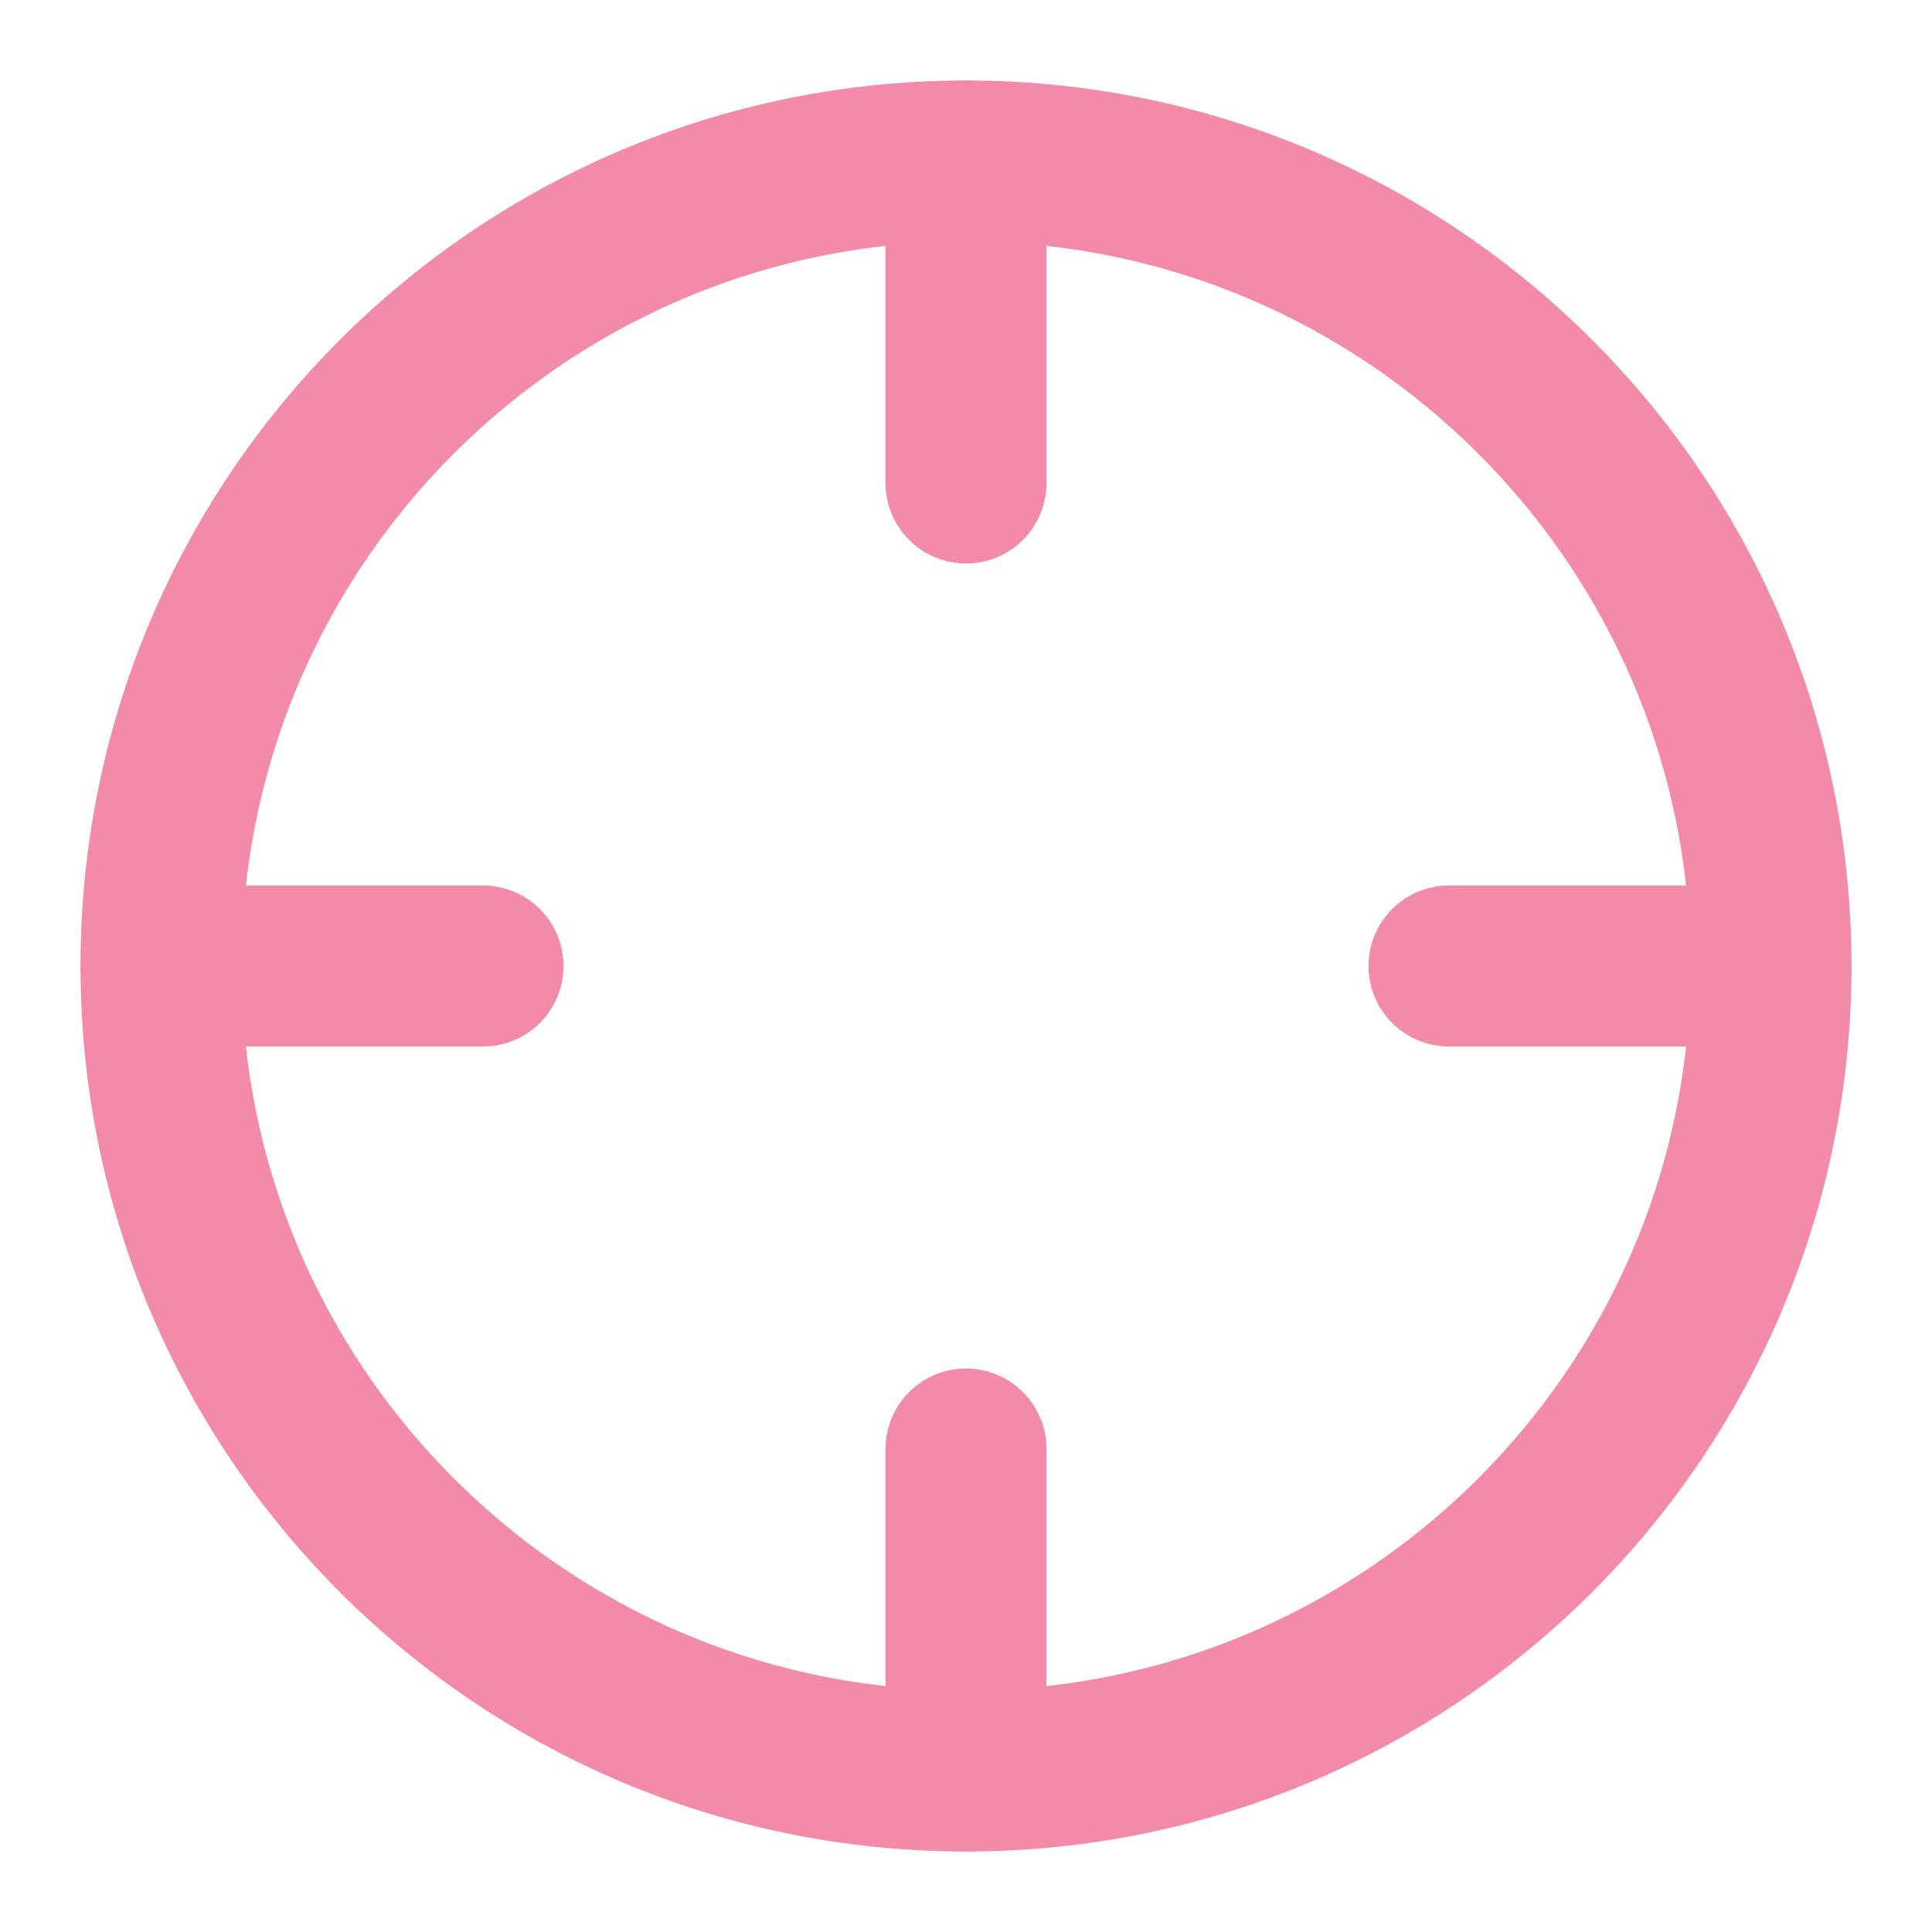
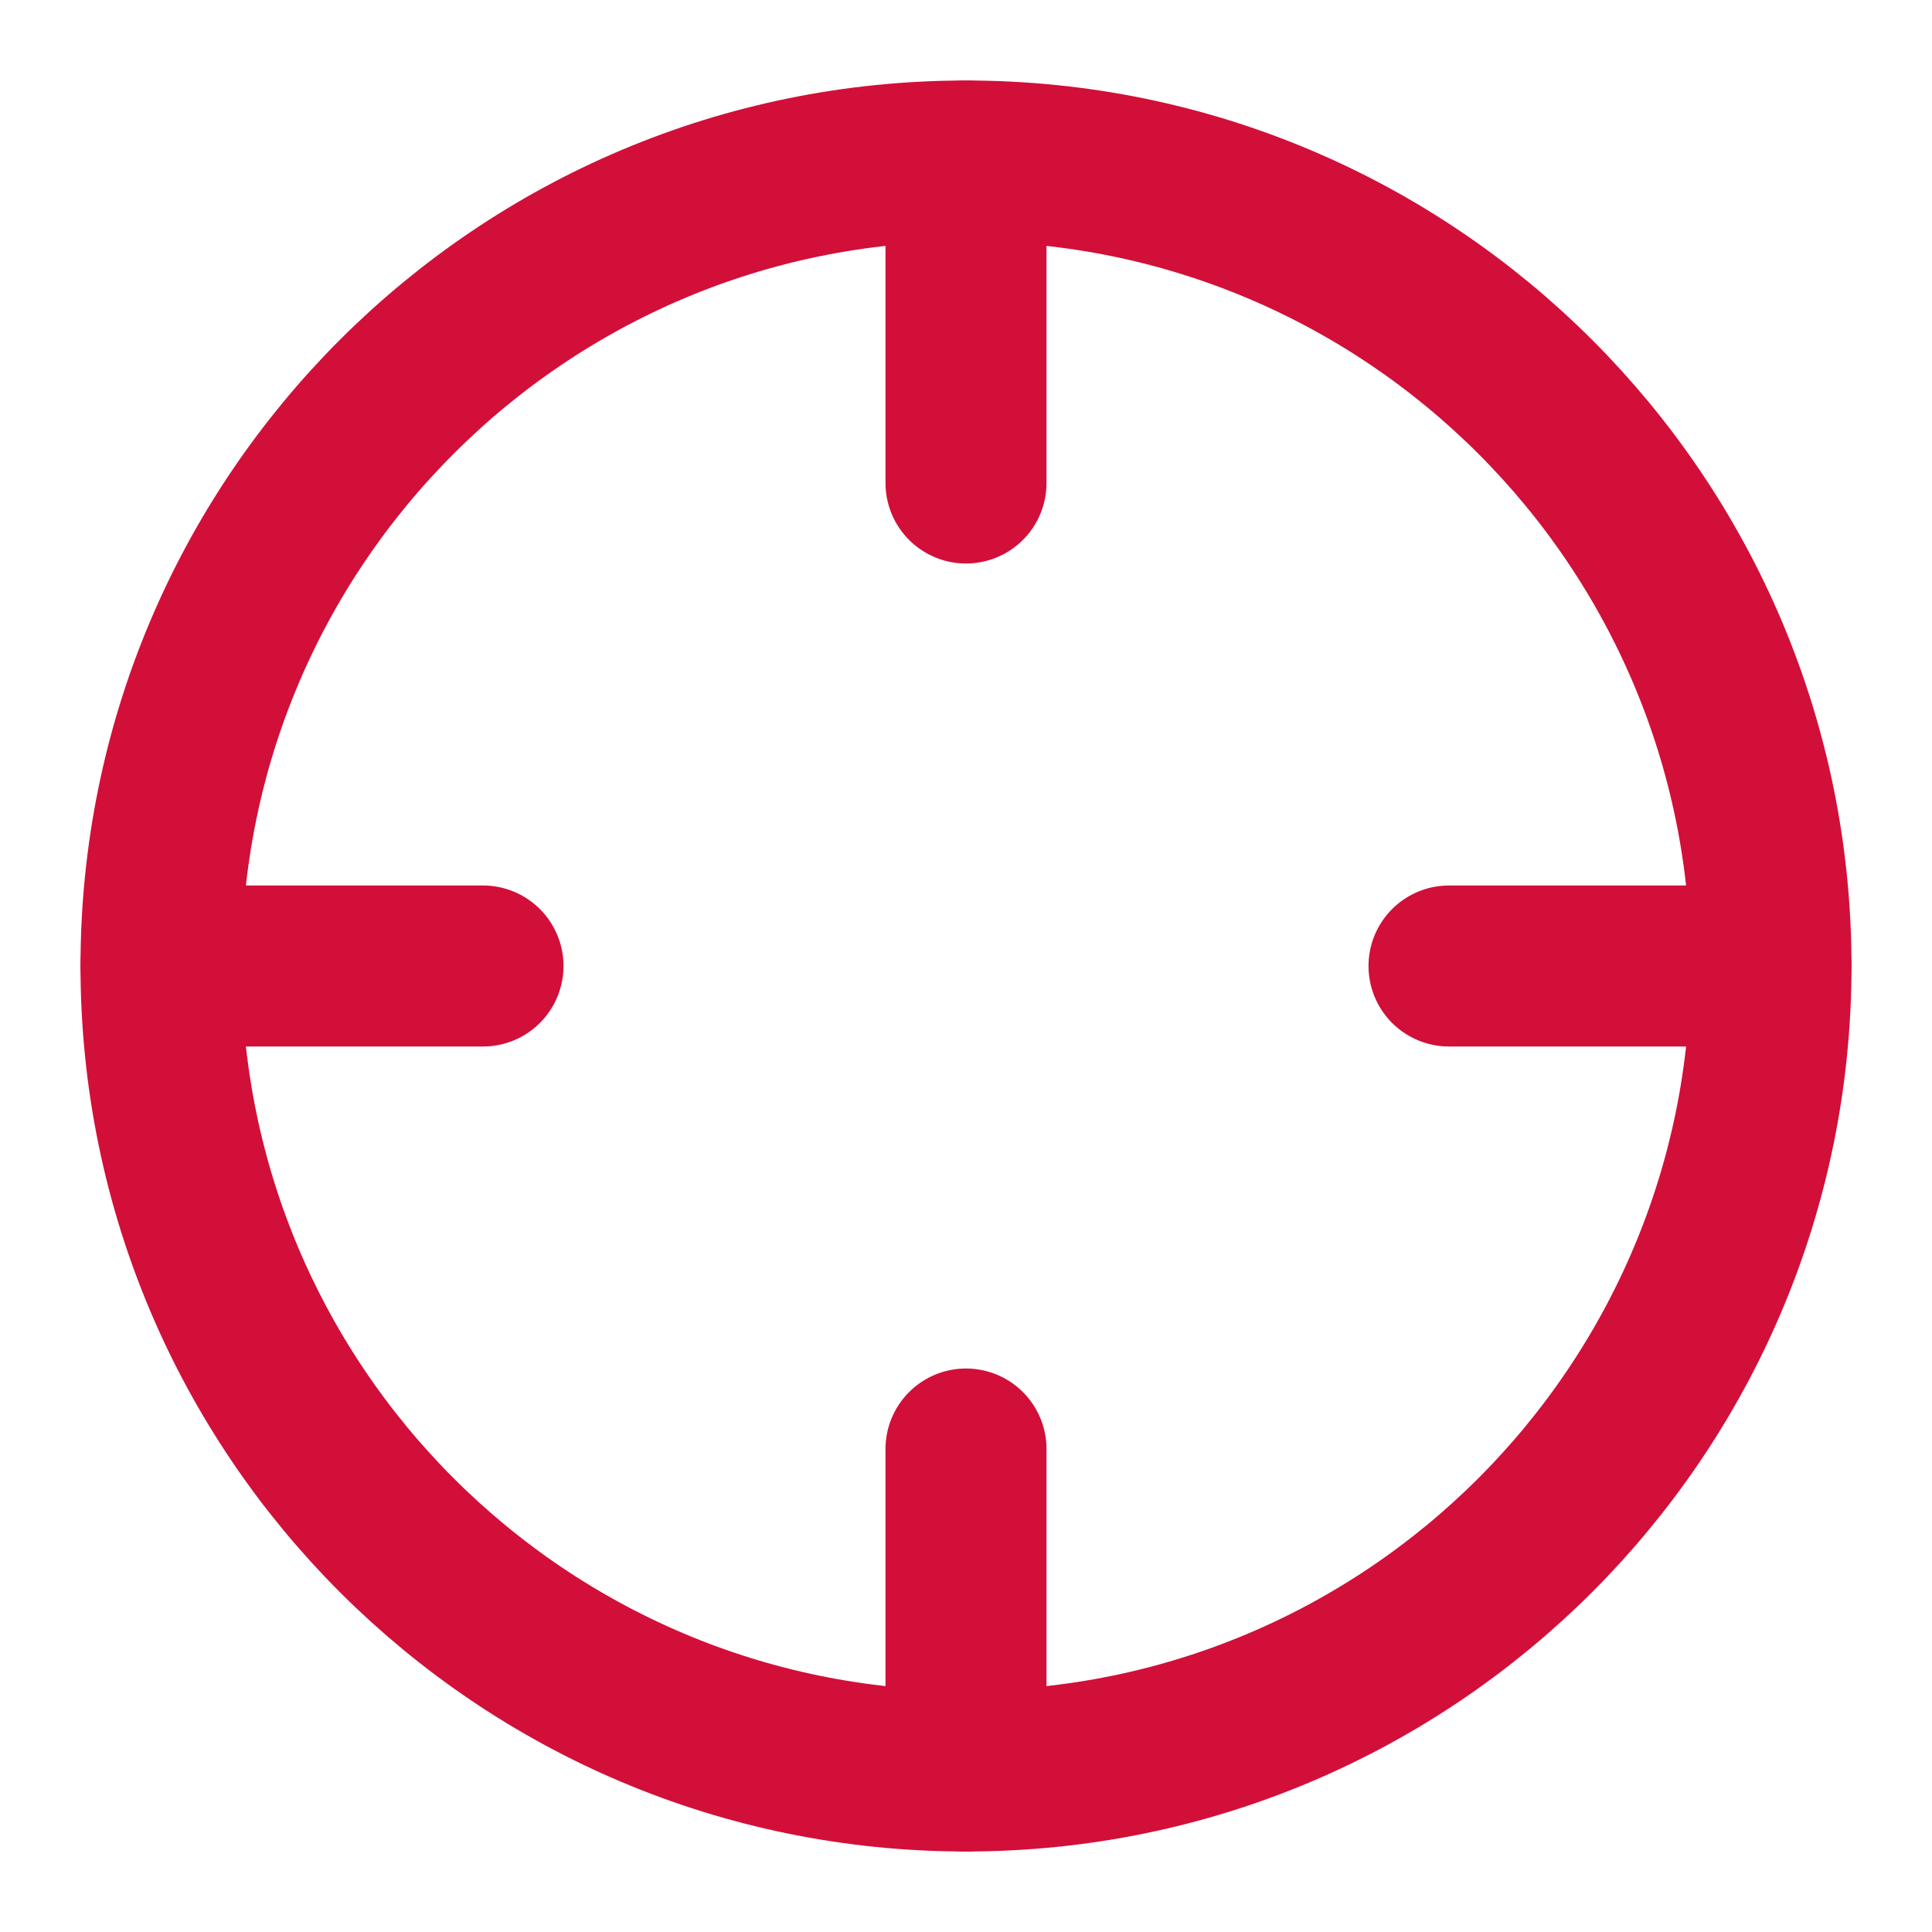
- <svg xmlns="http://www.w3.org/2000/svg" width="24" height="24" viewBox="0 0 24 24" fill="none" stroke="#f38ba8" stroke-width="2" stroke-linecap="round" stroke-linejoin="round" class="lucide lucide-crosshair-icon">
+ <svg xmlns="http://www.w3.org/2000/svg" width="24" height="24" viewBox="0 0 24 24" fill="none" stroke="#d20f39" stroke-width="2" stroke-linecap="round" stroke-linejoin="round" class="lucide lucide-crosshair-icon">
  <circle cx="12" cy="12" r="10" />
  <line x1="22" y1="12" x2="18" y2="12" />
  <line x1="6" y1="12" x2="2" y2="12" />
  <line x1="12" y1="6" x2="12" y2="2" />
  <line x1="12" y1="22" x2="12" y2="18" />
</svg>
